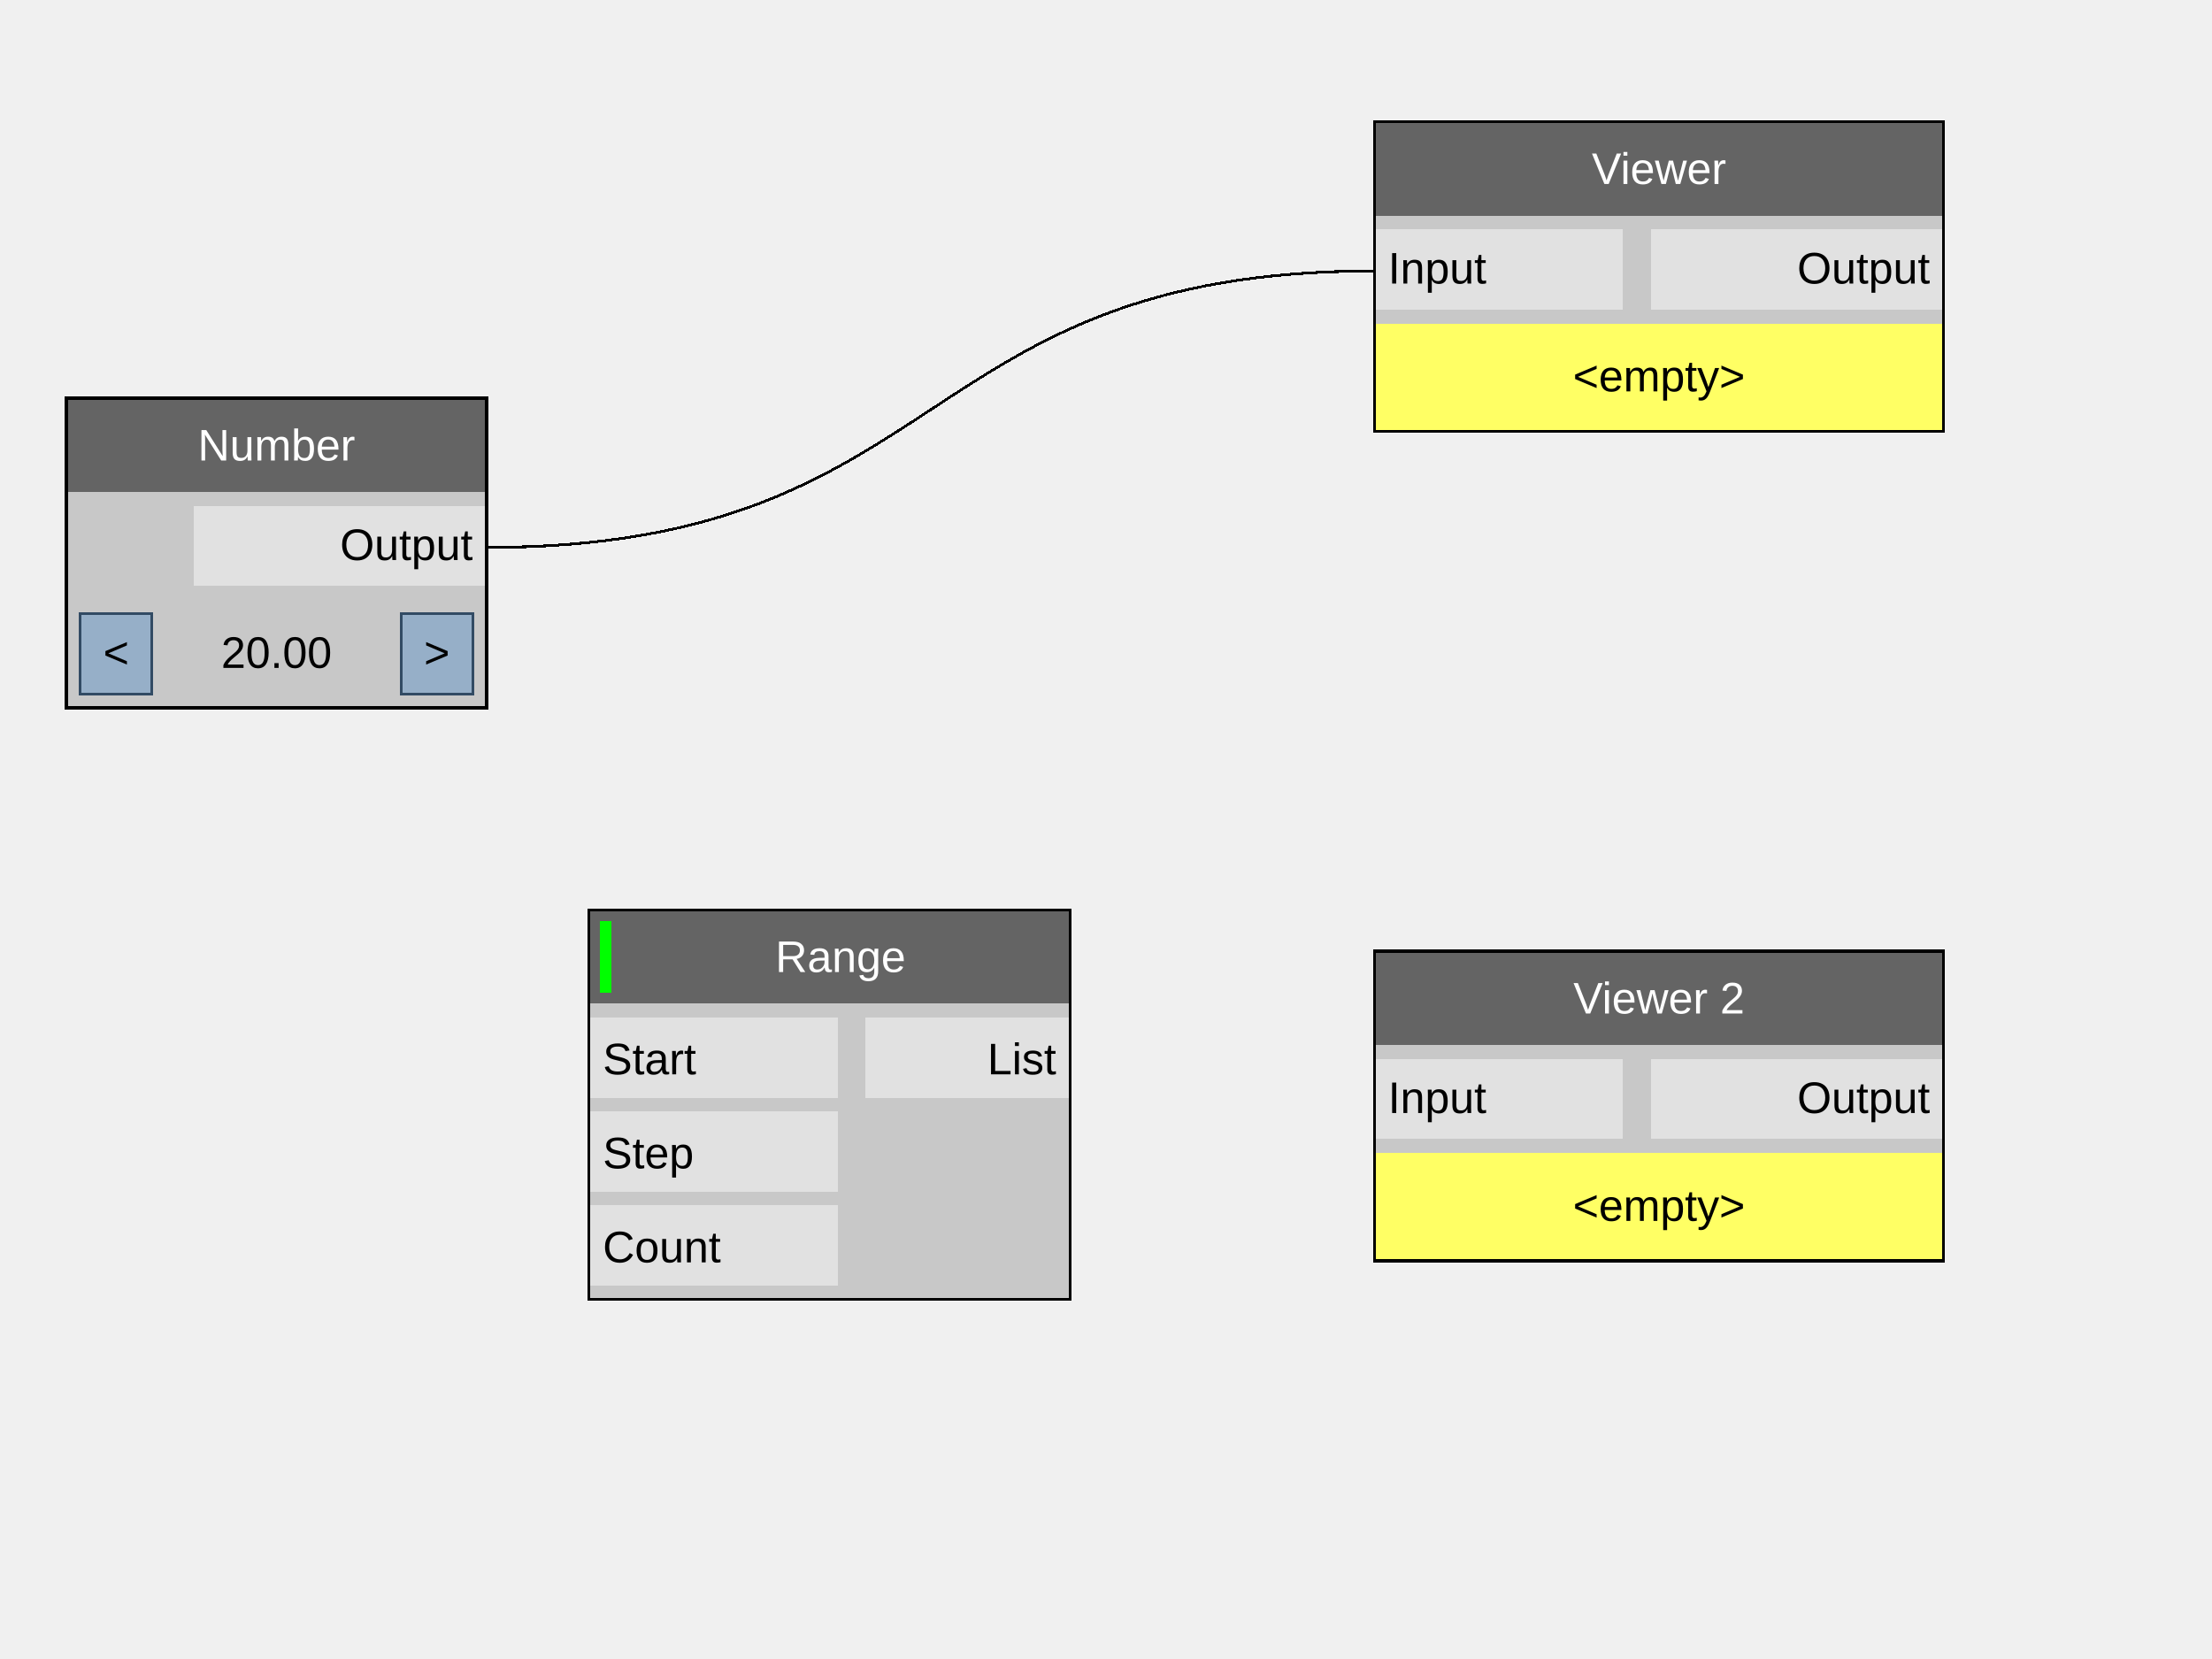
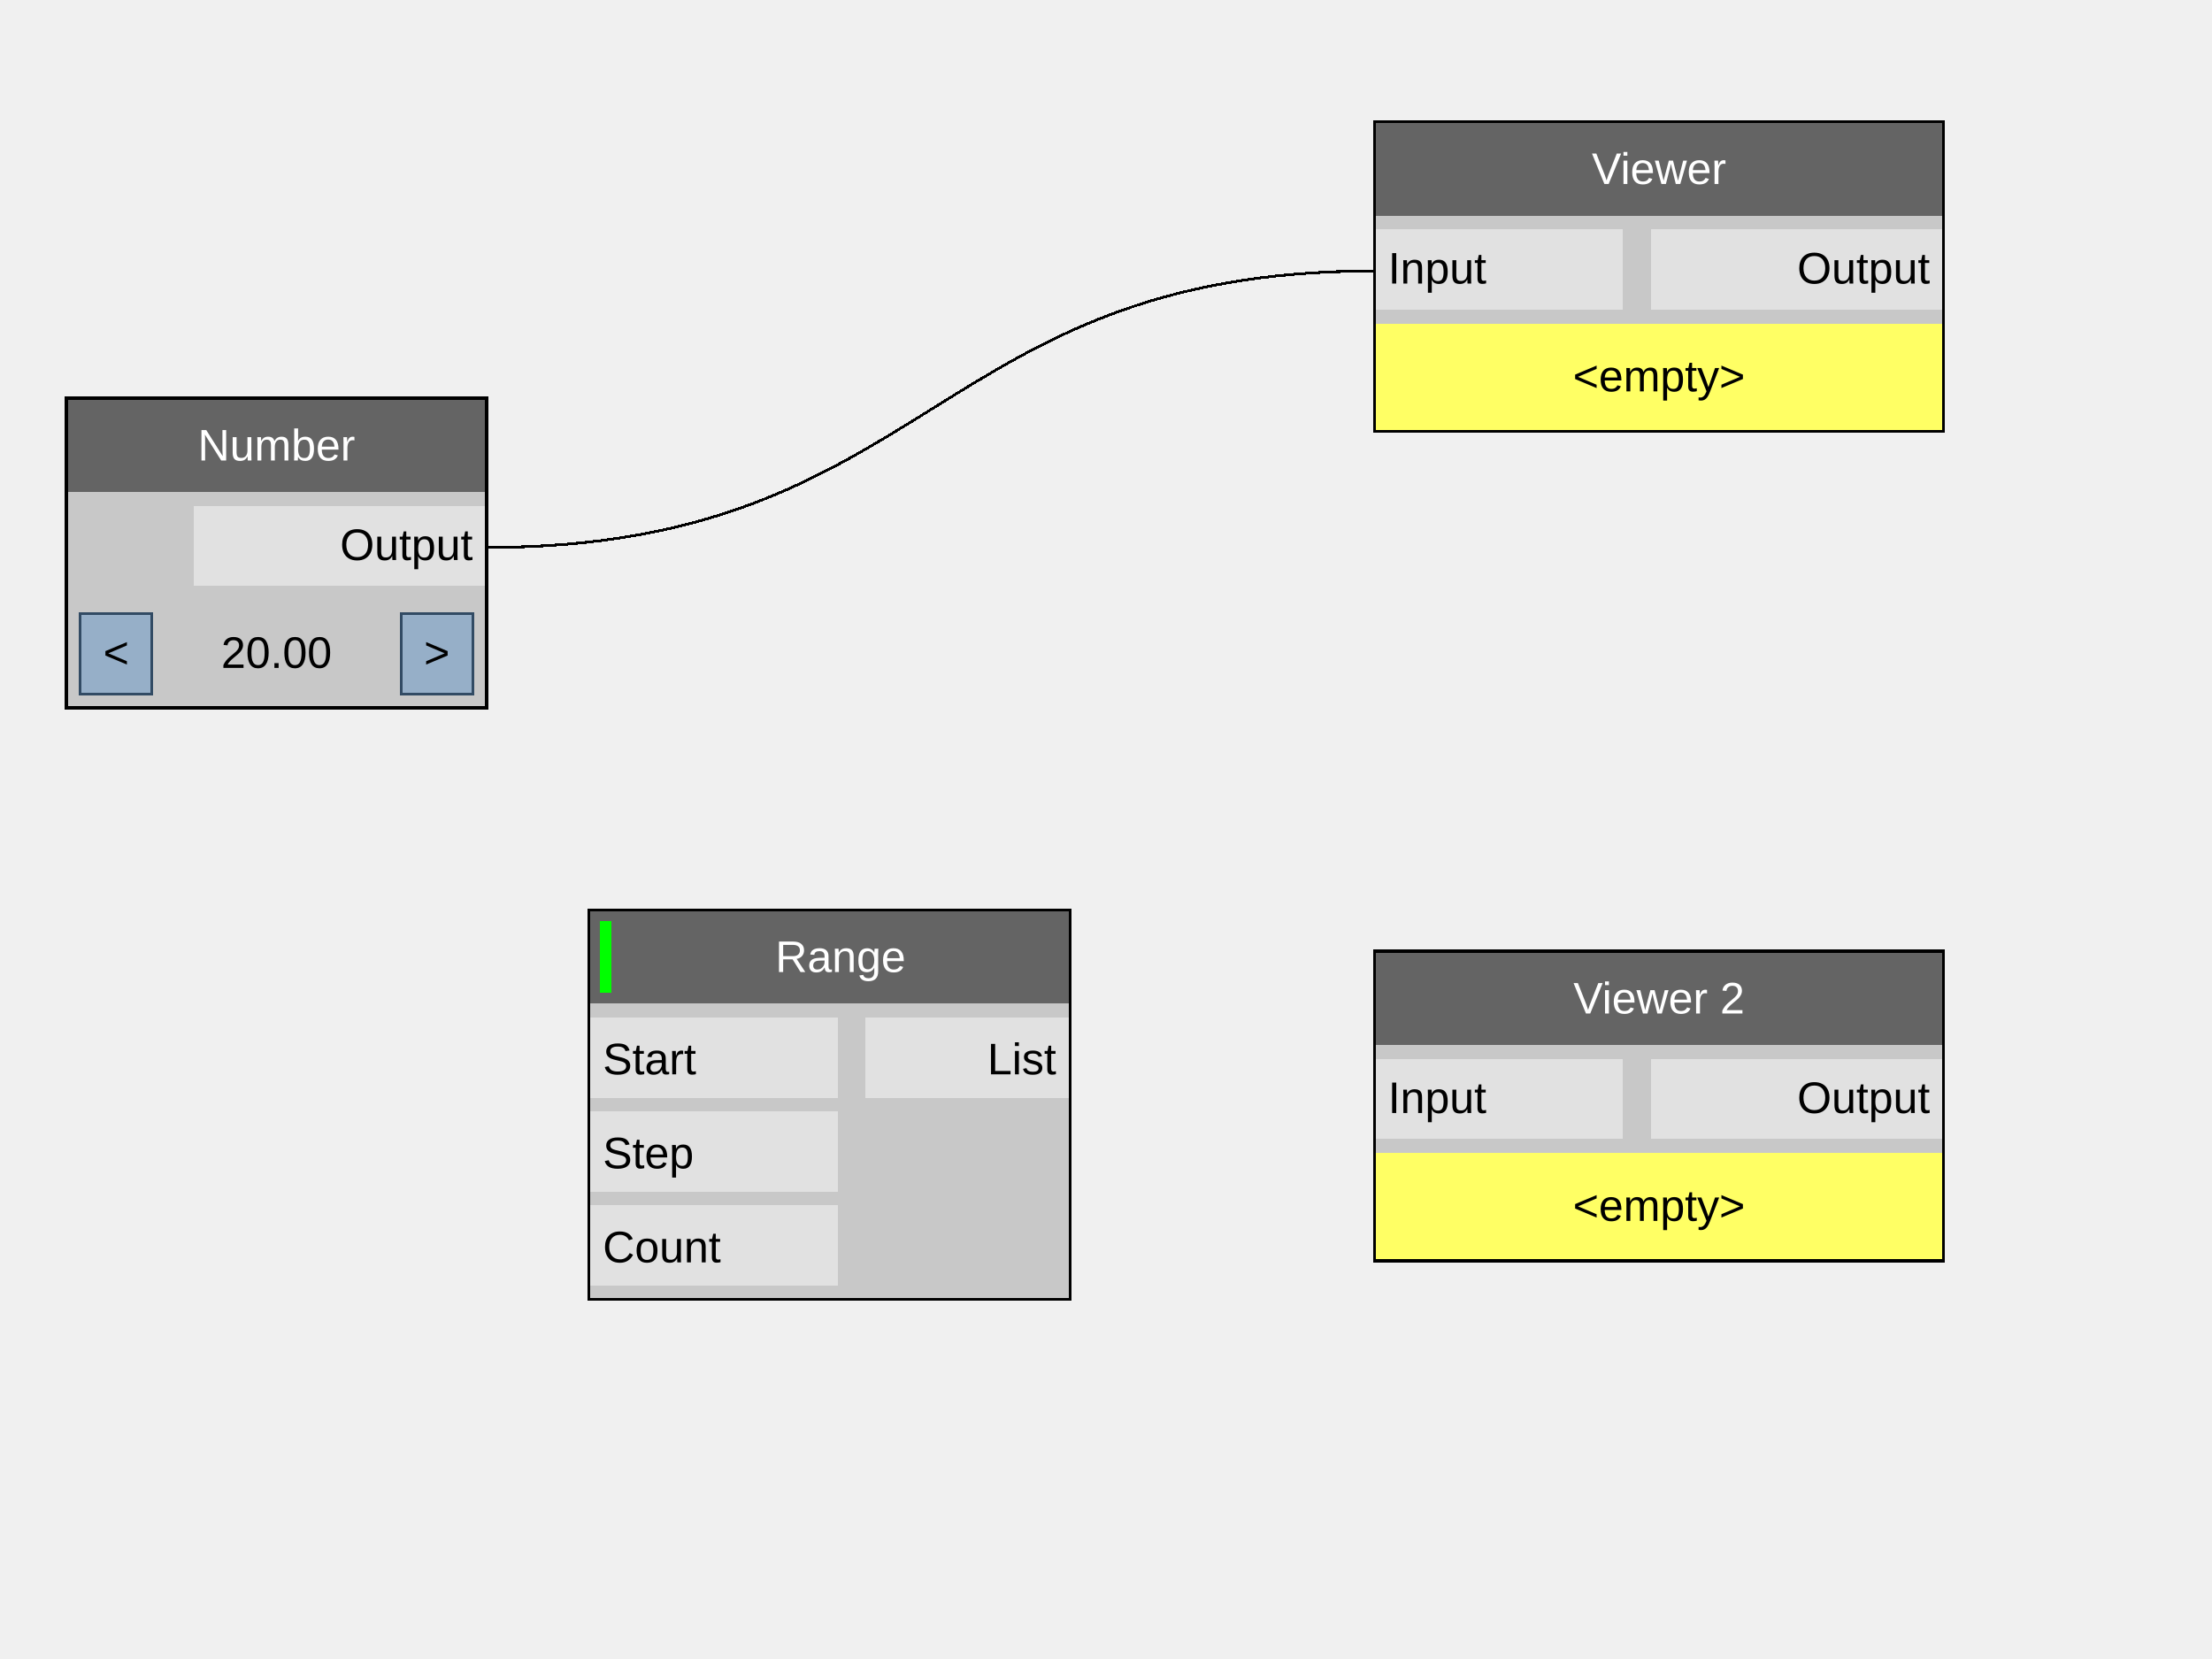
<svg xmlns="http://www.w3.org/2000/svg" version="1.1" width="800" height="600" shape-rendering="crispEdges">
  <rect x="0" y="0" width="800" height="600" style="fill:rgb(240,240,240);" />
-   <path d="M176,198 C345,198 329,98 497,98" style="fill:none;stroke-width:1px;stroke:rgb(0,0,0);" />
+   <path d="M176,198 C337,198 337,98 497,98" style="fill:none;stroke-width:1px;stroke:rgb(0,0,0);" />
  <rect x="24" y="144" width="152" height="34" style="fill:rgb(100,100,100);" />
  <text x="100" y="161" dominant-baseline="central" text-anchor="middle" style="fill:rgb(255,255,255);font-family:Arial;font-size:16px;">Number</text>
  <rect x="24" y="178" width="152" height="39" style="fill:rgb(200,200,200);" />
  <rect x="70" y="183" width="106" height="29" style="fill:rgb(225,225,225);" />
  <text x="171" y="197" dominant-baseline="central" text-anchor="end" style="fill:rgb(0,0,0);font-family:Arial;font-size:16px;">Output</text>
  <rect x="24" y="217" width="152" height="39" style="fill:rgb(200,200,200);" />
  <text x="100" y="236" dominant-baseline="central" text-anchor="middle" style="fill:rgb(0,0,0);font-family:Arial;font-size:16px;">20.00</text>
  <rect x="29" y="222" width="26" height="29" style="fill:rgb(150,175,200);" />
  <text x="42" y="236" dominant-baseline="central" text-anchor="middle" style="fill:rgb(0,0,0);font-family:Arial;font-size:16px;">&lt;</text>
  <rect x="29" y="222" width="26" height="29" style="fill:none;stroke-width:1px;stroke:rgb(50,75,100);" />
  <rect x="145" y="222" width="26" height="29" style="fill:rgb(150,175,200);" />
  <text x="158" y="236" dominant-baseline="central" text-anchor="middle" style="fill:rgb(0,0,0);font-family:Arial;font-size:16px;">&gt;</text>
  <rect x="145" y="222" width="26" height="29" style="fill:none;stroke-width:1px;stroke:rgb(50,75,100);" />
  <rect x="24" y="144" width="152" height="112" style="fill:none;stroke-width:1px;stroke:rgb(0,0,0);" />
  <rect x="213" y="329" width="174" height="34" style="fill:rgb(100,100,100);" />
  <text x="304" y="346" dominant-baseline="central" text-anchor="middle" style="fill:rgb(255,255,255);font-family:Arial;font-size:16px;">Range</text>
  <rect x="217" y="333" width="4" height="26" style="fill:rgb(0,255,0);" />
  <rect x="213" y="363" width="174" height="107" style="fill:rgb(200,200,200);" />
  <rect x="213" y="368" width="90" height="29" style="fill:rgb(225,225,225);" />
  <text x="218" y="383" dominant-baseline="central" text-anchor="start" style="fill:rgb(0,0,0);font-family:Arial;font-size:16px;">Start</text>
  <rect x="213" y="402" width="90" height="29" style="fill:rgb(225,225,225);" />
  <text x="218" y="417" dominant-baseline="central" text-anchor="start" style="fill:rgb(0,0,0);font-family:Arial;font-size:16px;">Step</text>
  <rect x="213" y="436" width="90" height="29" style="fill:rgb(225,225,225);" />
  <text x="218" y="451" dominant-baseline="central" text-anchor="start" style="fill:rgb(0,0,0);font-family:Arial;font-size:16px;">Count</text>
  <rect x="313" y="368" width="74" height="29" style="fill:rgb(225,225,225);" />
  <text x="382" y="383" dominant-baseline="central" text-anchor="end" style="fill:rgb(0,0,0);font-family:Arial;font-size:16px;">List</text>
  <rect x="213" y="329" width="174" height="141" style="fill:none;stroke-width:1px;stroke:rgb(0,0,0);" />
  <rect x="497" y="44" width="206" height="34" style="fill:rgb(100,100,100);" />
  <text x="600" y="61" dominant-baseline="central" text-anchor="middle" style="fill:rgb(255,255,255);font-family:Arial;font-size:16px;">Viewer</text>
  <rect x="497" y="78" width="206" height="39" style="fill:rgb(200,200,200);" />
  <rect x="497" y="83" width="90" height="29" style="fill:rgb(225,225,225);" />
  <text x="502" y="97" dominant-baseline="central" text-anchor="start" style="fill:rgb(0,0,0);font-family:Arial;font-size:16px;">Input</text>
  <rect x="597" y="83" width="106" height="29" style="fill:rgb(225,225,225);" />
  <text x="698" y="97" dominant-baseline="central" text-anchor="end" style="fill:rgb(0,0,0);font-family:Arial;font-size:16px;">Output</text>
  <rect x="497" y="117" width="206" height="39" style="fill:rgb(255,255,100);" />
  <text x="600" y="136" dominant-baseline="central" text-anchor="middle" style="fill:rgb(0,0,0);font-family:Arial;font-size:16px;">&lt;empty&gt;</text>
  <rect x="497" y="44" width="206" height="112" style="fill:none;stroke-width:1px;stroke:rgb(0,0,0);" />
  <rect x="497" y="344" width="206" height="34" style="fill:rgb(100,100,100);" />
  <text x="600" y="361" dominant-baseline="central" text-anchor="middle" style="fill:rgb(255,255,255);font-family:Arial;font-size:16px;">Viewer 2</text>
  <rect x="497" y="378" width="206" height="39" style="fill:rgb(200,200,200);" />
  <rect x="497" y="383" width="90" height="29" style="fill:rgb(225,225,225);" />
  <text x="502" y="397" dominant-baseline="central" text-anchor="start" style="fill:rgb(0,0,0);font-family:Arial;font-size:16px;">Input</text>
  <rect x="597" y="383" width="106" height="29" style="fill:rgb(225,225,225);" />
  <text x="698" y="397" dominant-baseline="central" text-anchor="end" style="fill:rgb(0,0,0);font-family:Arial;font-size:16px;">Output</text>
  <rect x="497" y="417" width="206" height="39" style="fill:rgb(255,255,100);" />
  <text x="600" y="436" dominant-baseline="central" text-anchor="middle" style="fill:rgb(0,0,0);font-family:Arial;font-size:16px;">&lt;empty&gt;</text>
  <rect x="497" y="344" width="206" height="112" style="fill:none;stroke-width:1px;stroke:rgb(0,0,0);" />
</svg>
